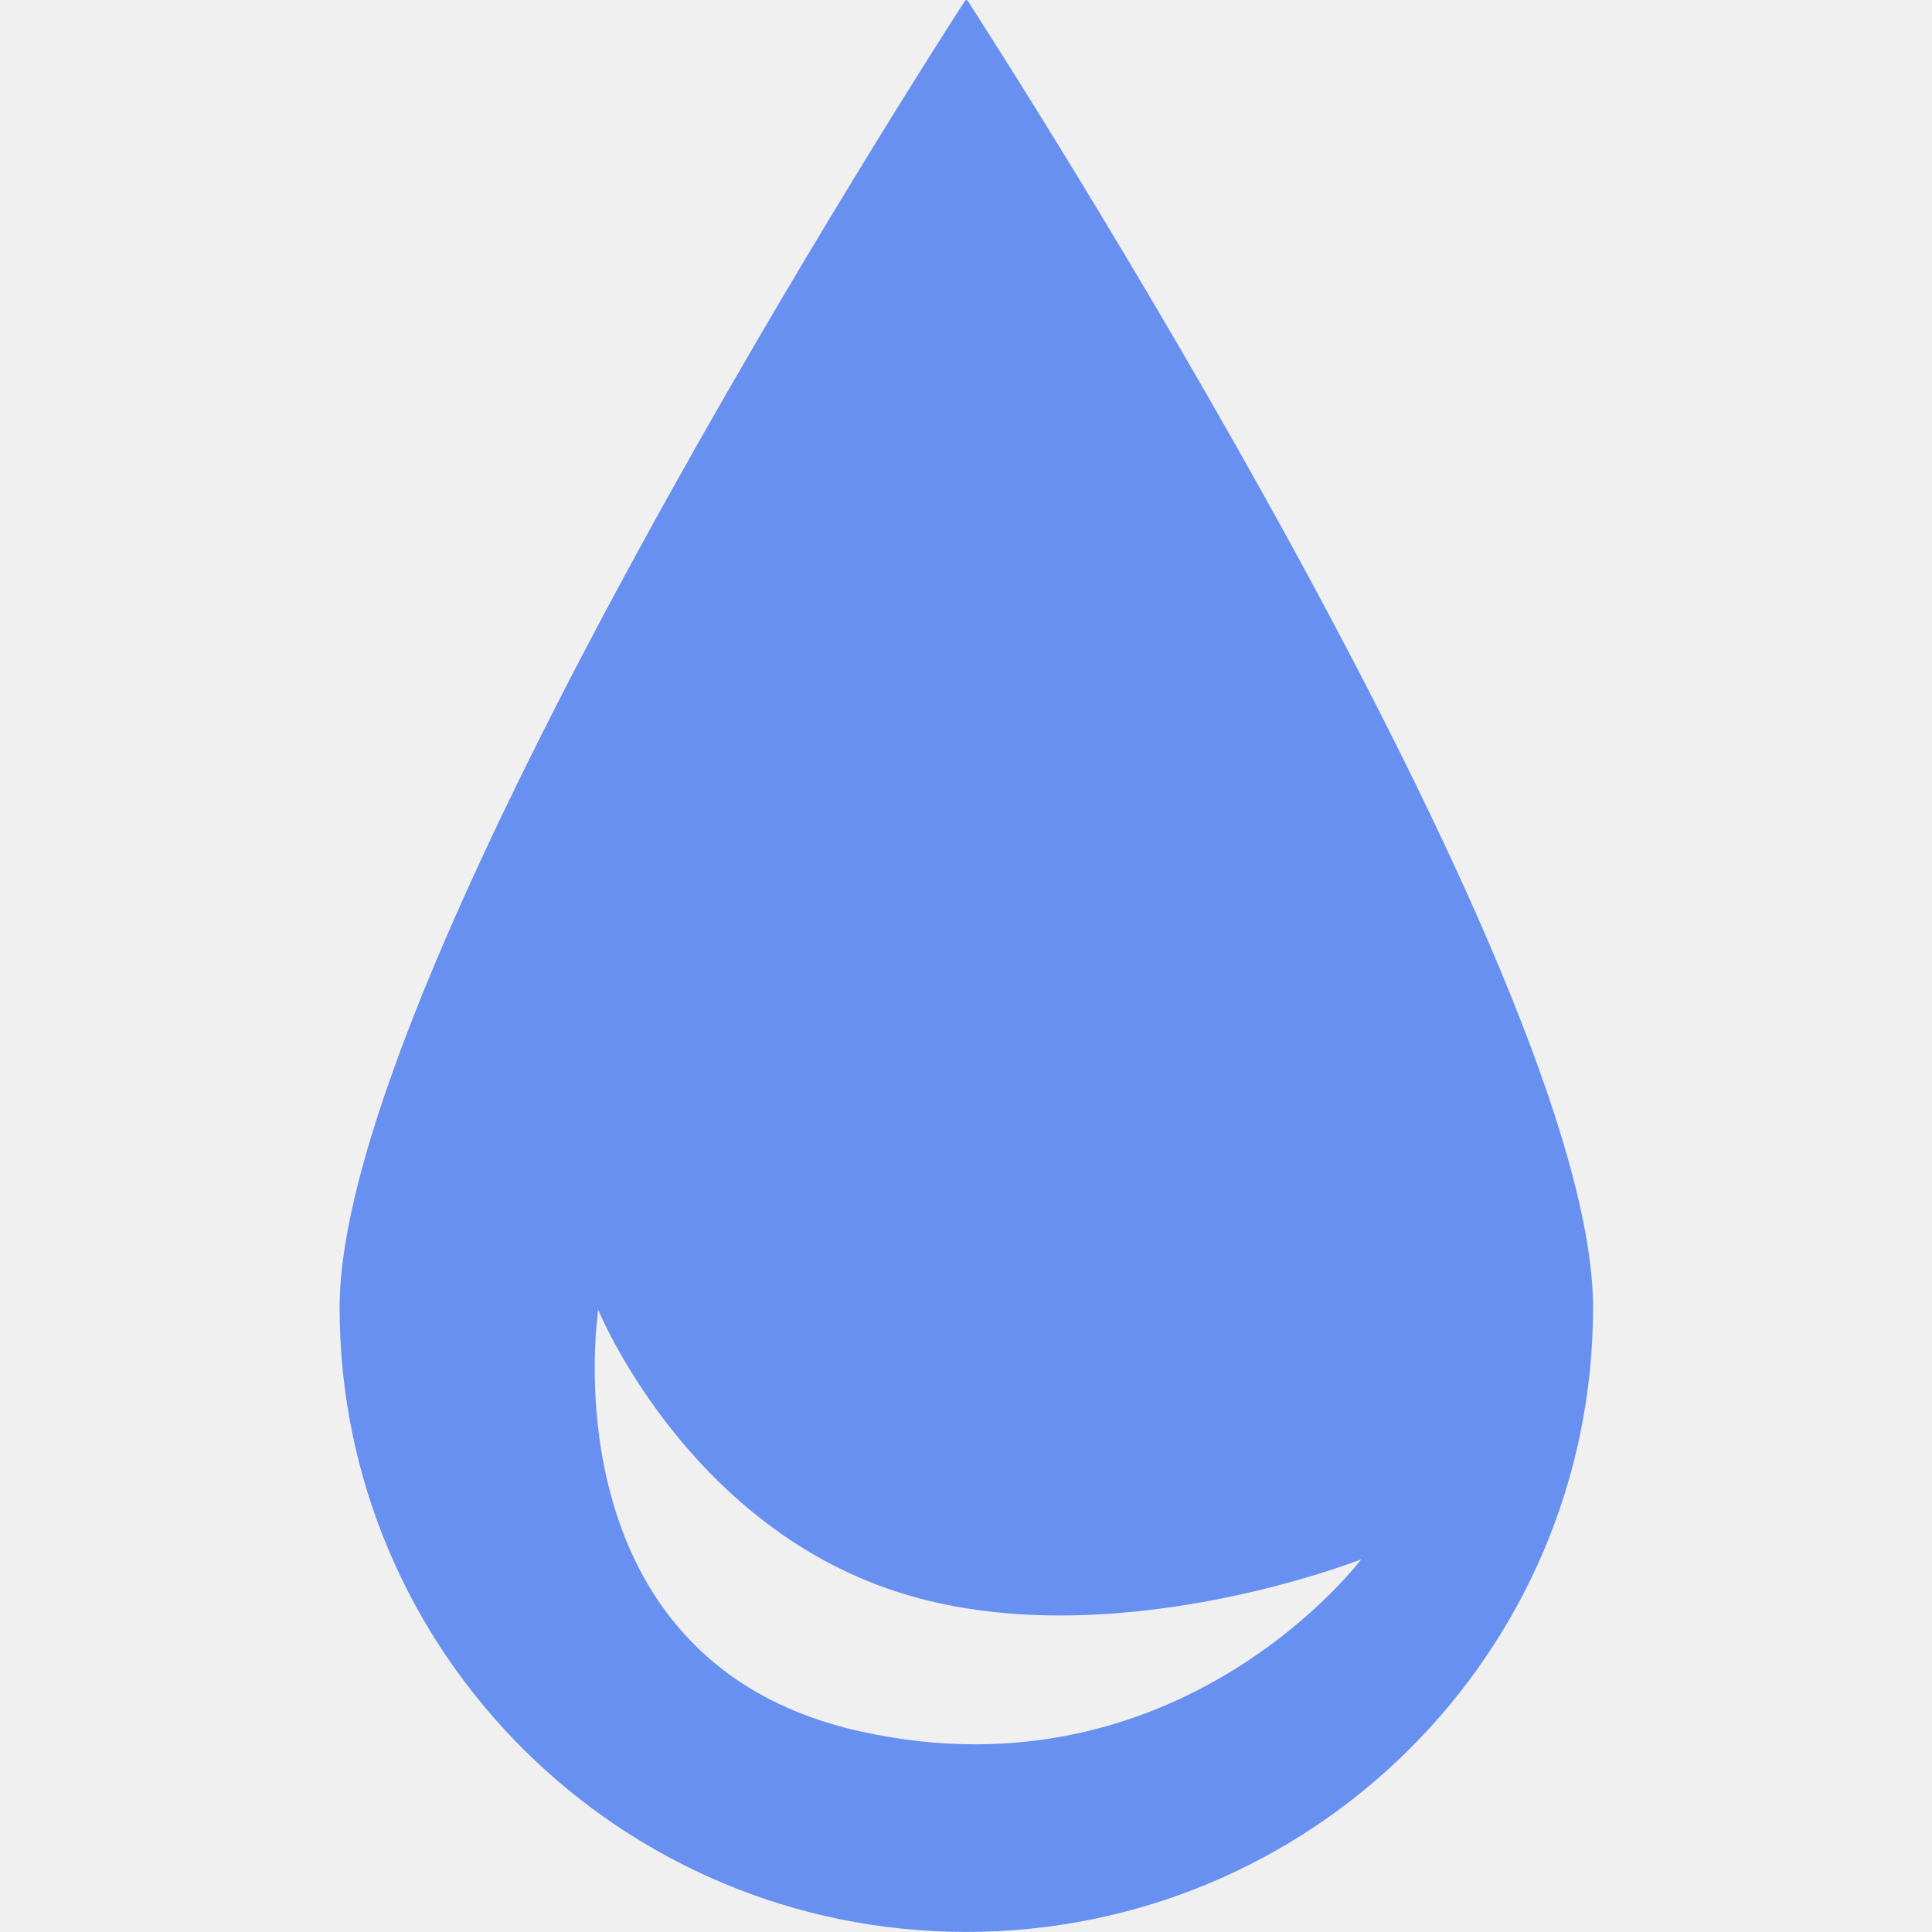
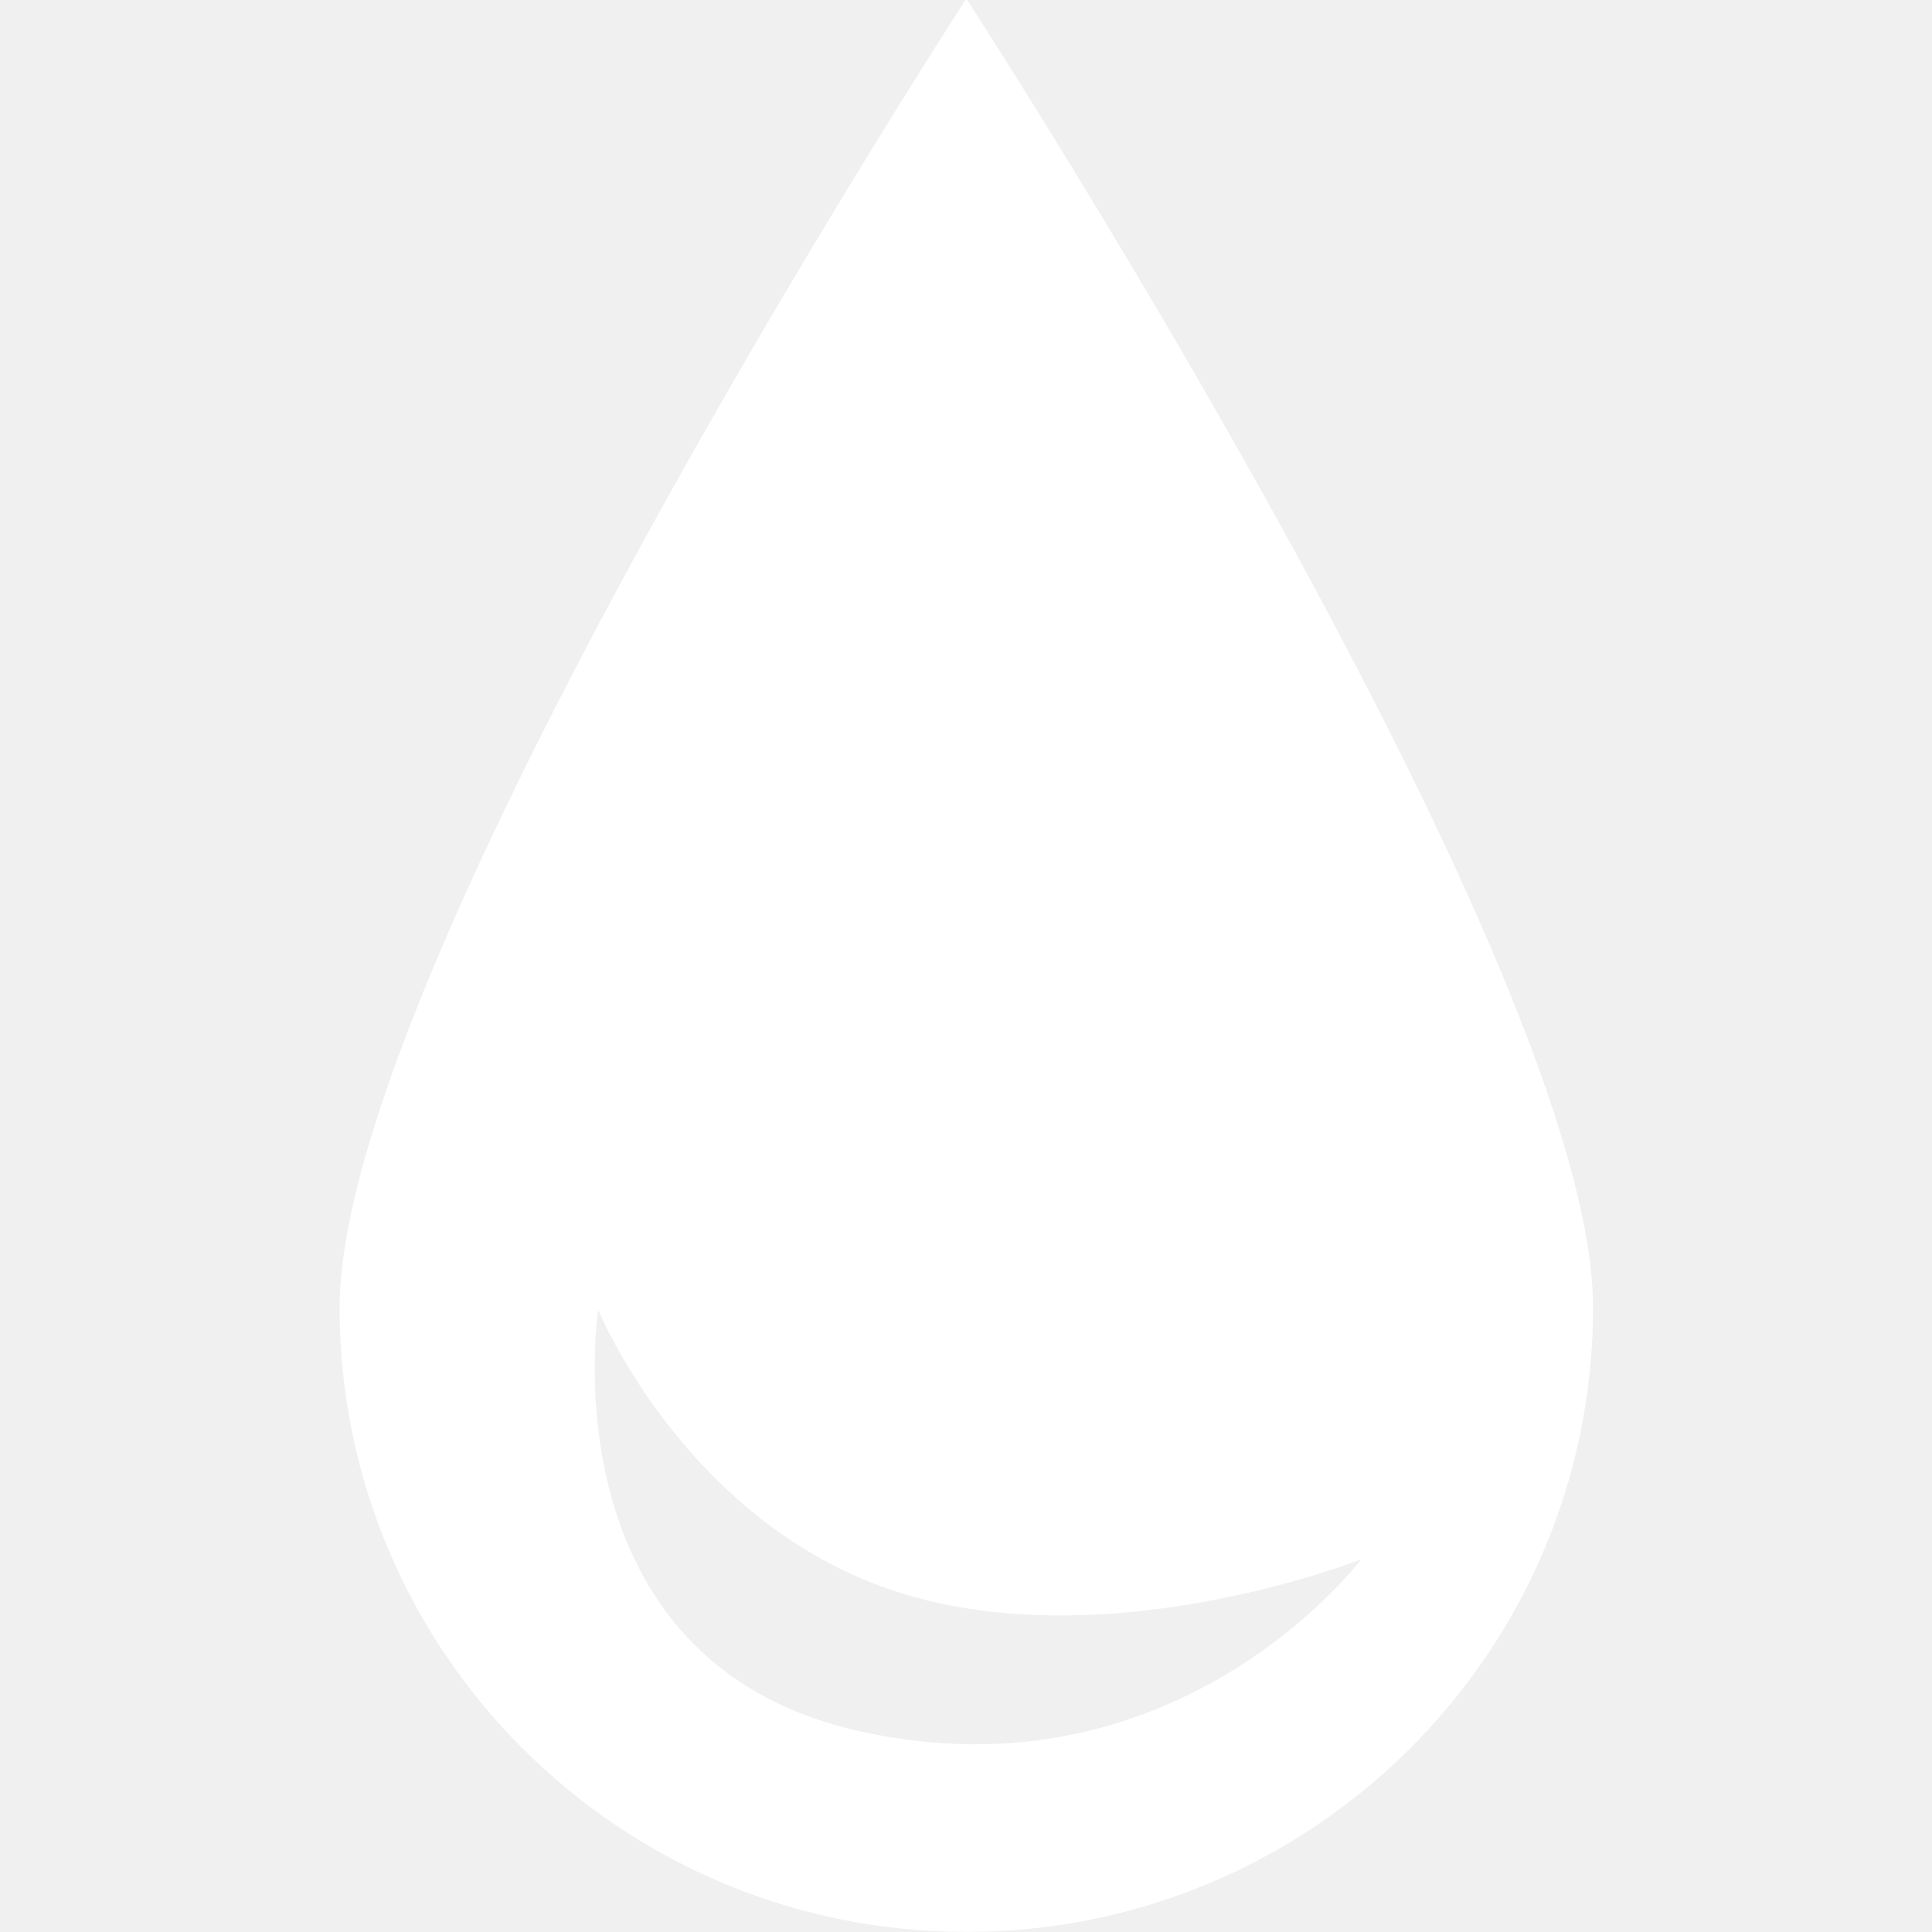
<svg xmlns="http://www.w3.org/2000/svg" width="512" height="512" viewBox="0 0 512 512" fill="none">
-   <path fill-rule="evenodd" clip-rule="evenodd" d="M422.172 346.515C422.172 437.897 347.813 511.977 256.086 511.977C164.359 511.977 90 437.897 90 346.515C90 257.639 247.102 13.548 255.718 0.228C255.915 -0.076 256.258 -0.076 256.454 0.228C265.07 13.548 422.172 257.639 422.172 346.515ZM228.4 458.931C144.12 440.49 158.542 347.13 158.542 347.13C158.542 347.13 181.556 403.488 237.405 421.744C293.253 439.999 360.745 413.225 360.745 413.225C360.745 413.225 312.68 477.371 228.4 458.931Z" fill="#6890F0" />
+   <path fill-rule="evenodd" clip-rule="evenodd" d="M422.172 346.515C422.172 437.897 347.813 511.977 256.086 511.977C164.359 511.977 90 437.897 90 346.515C90 257.639 247.102 13.548 255.718 0.228C255.915 -0.076 256.258 -0.076 256.454 0.228C265.07 13.548 422.172 257.639 422.172 346.515ZM228.4 458.931C144.12 440.49 158.542 347.13 158.542 347.13C158.542 347.13 181.556 403.488 237.405 421.744C293.253 439.999 360.745 413.225 360.745 413.225C360.745 413.225 312.68 477.371 228.4 458.931Z" fill="white" />
</svg>
